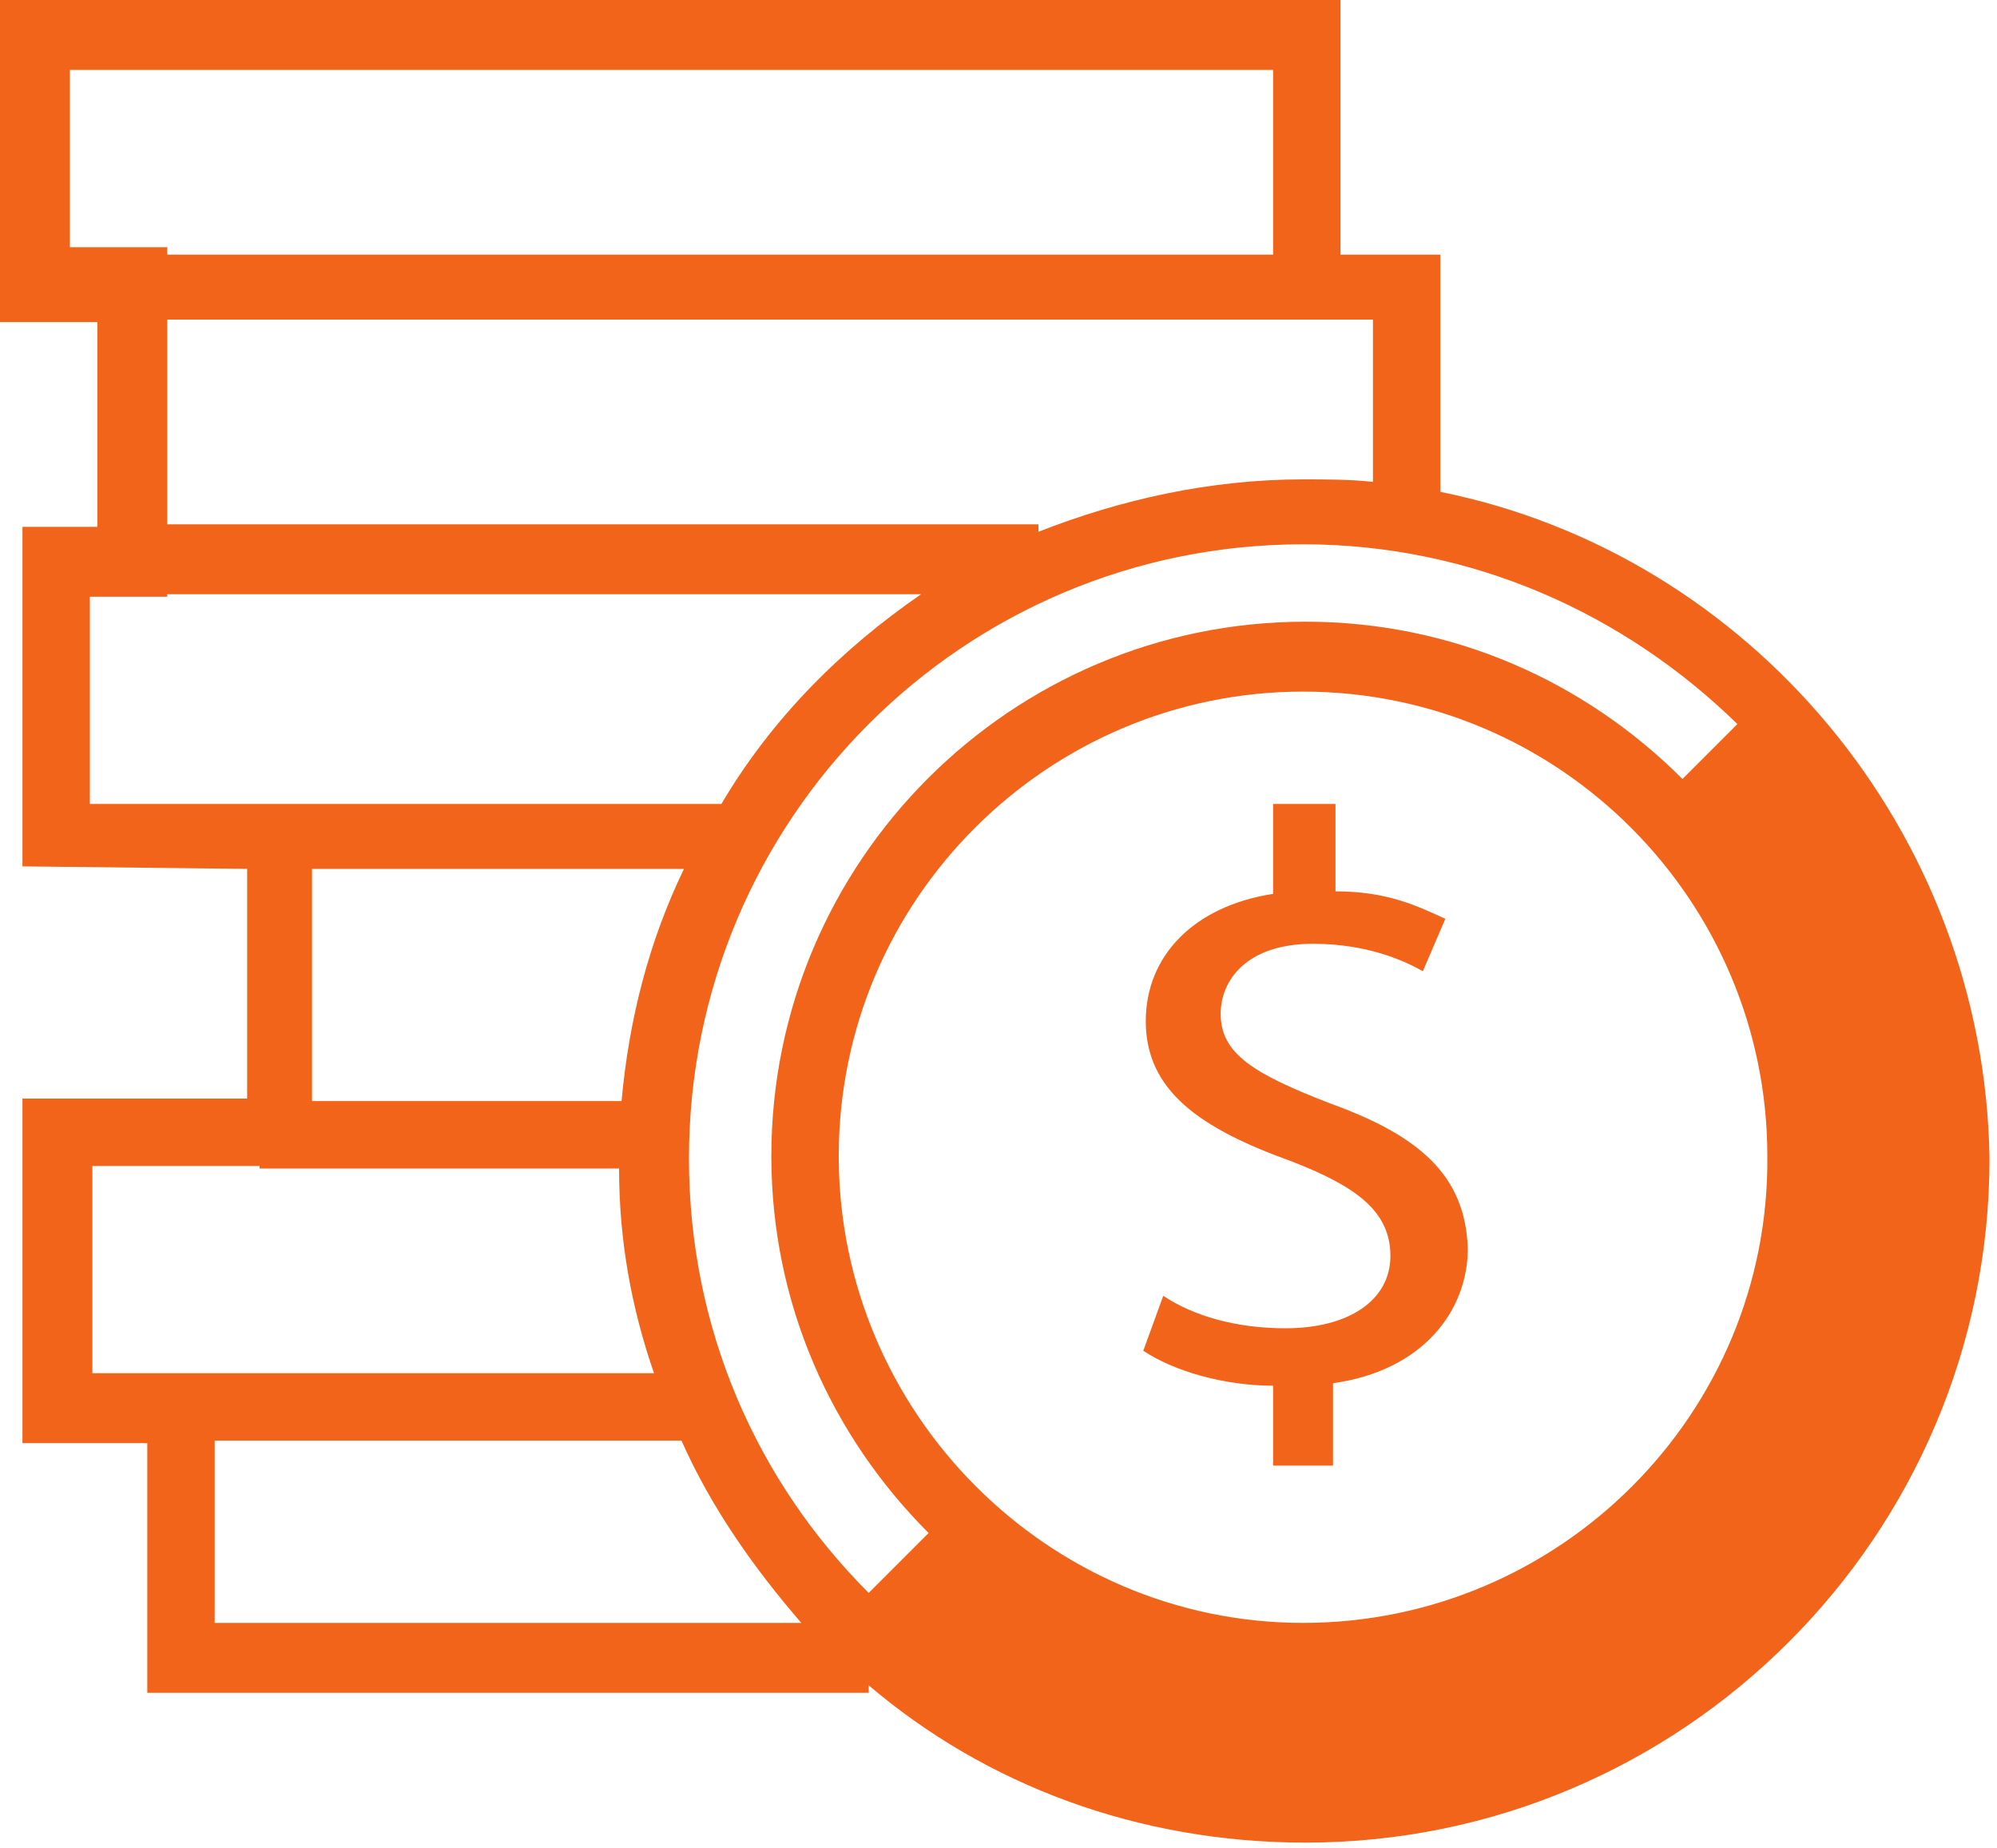
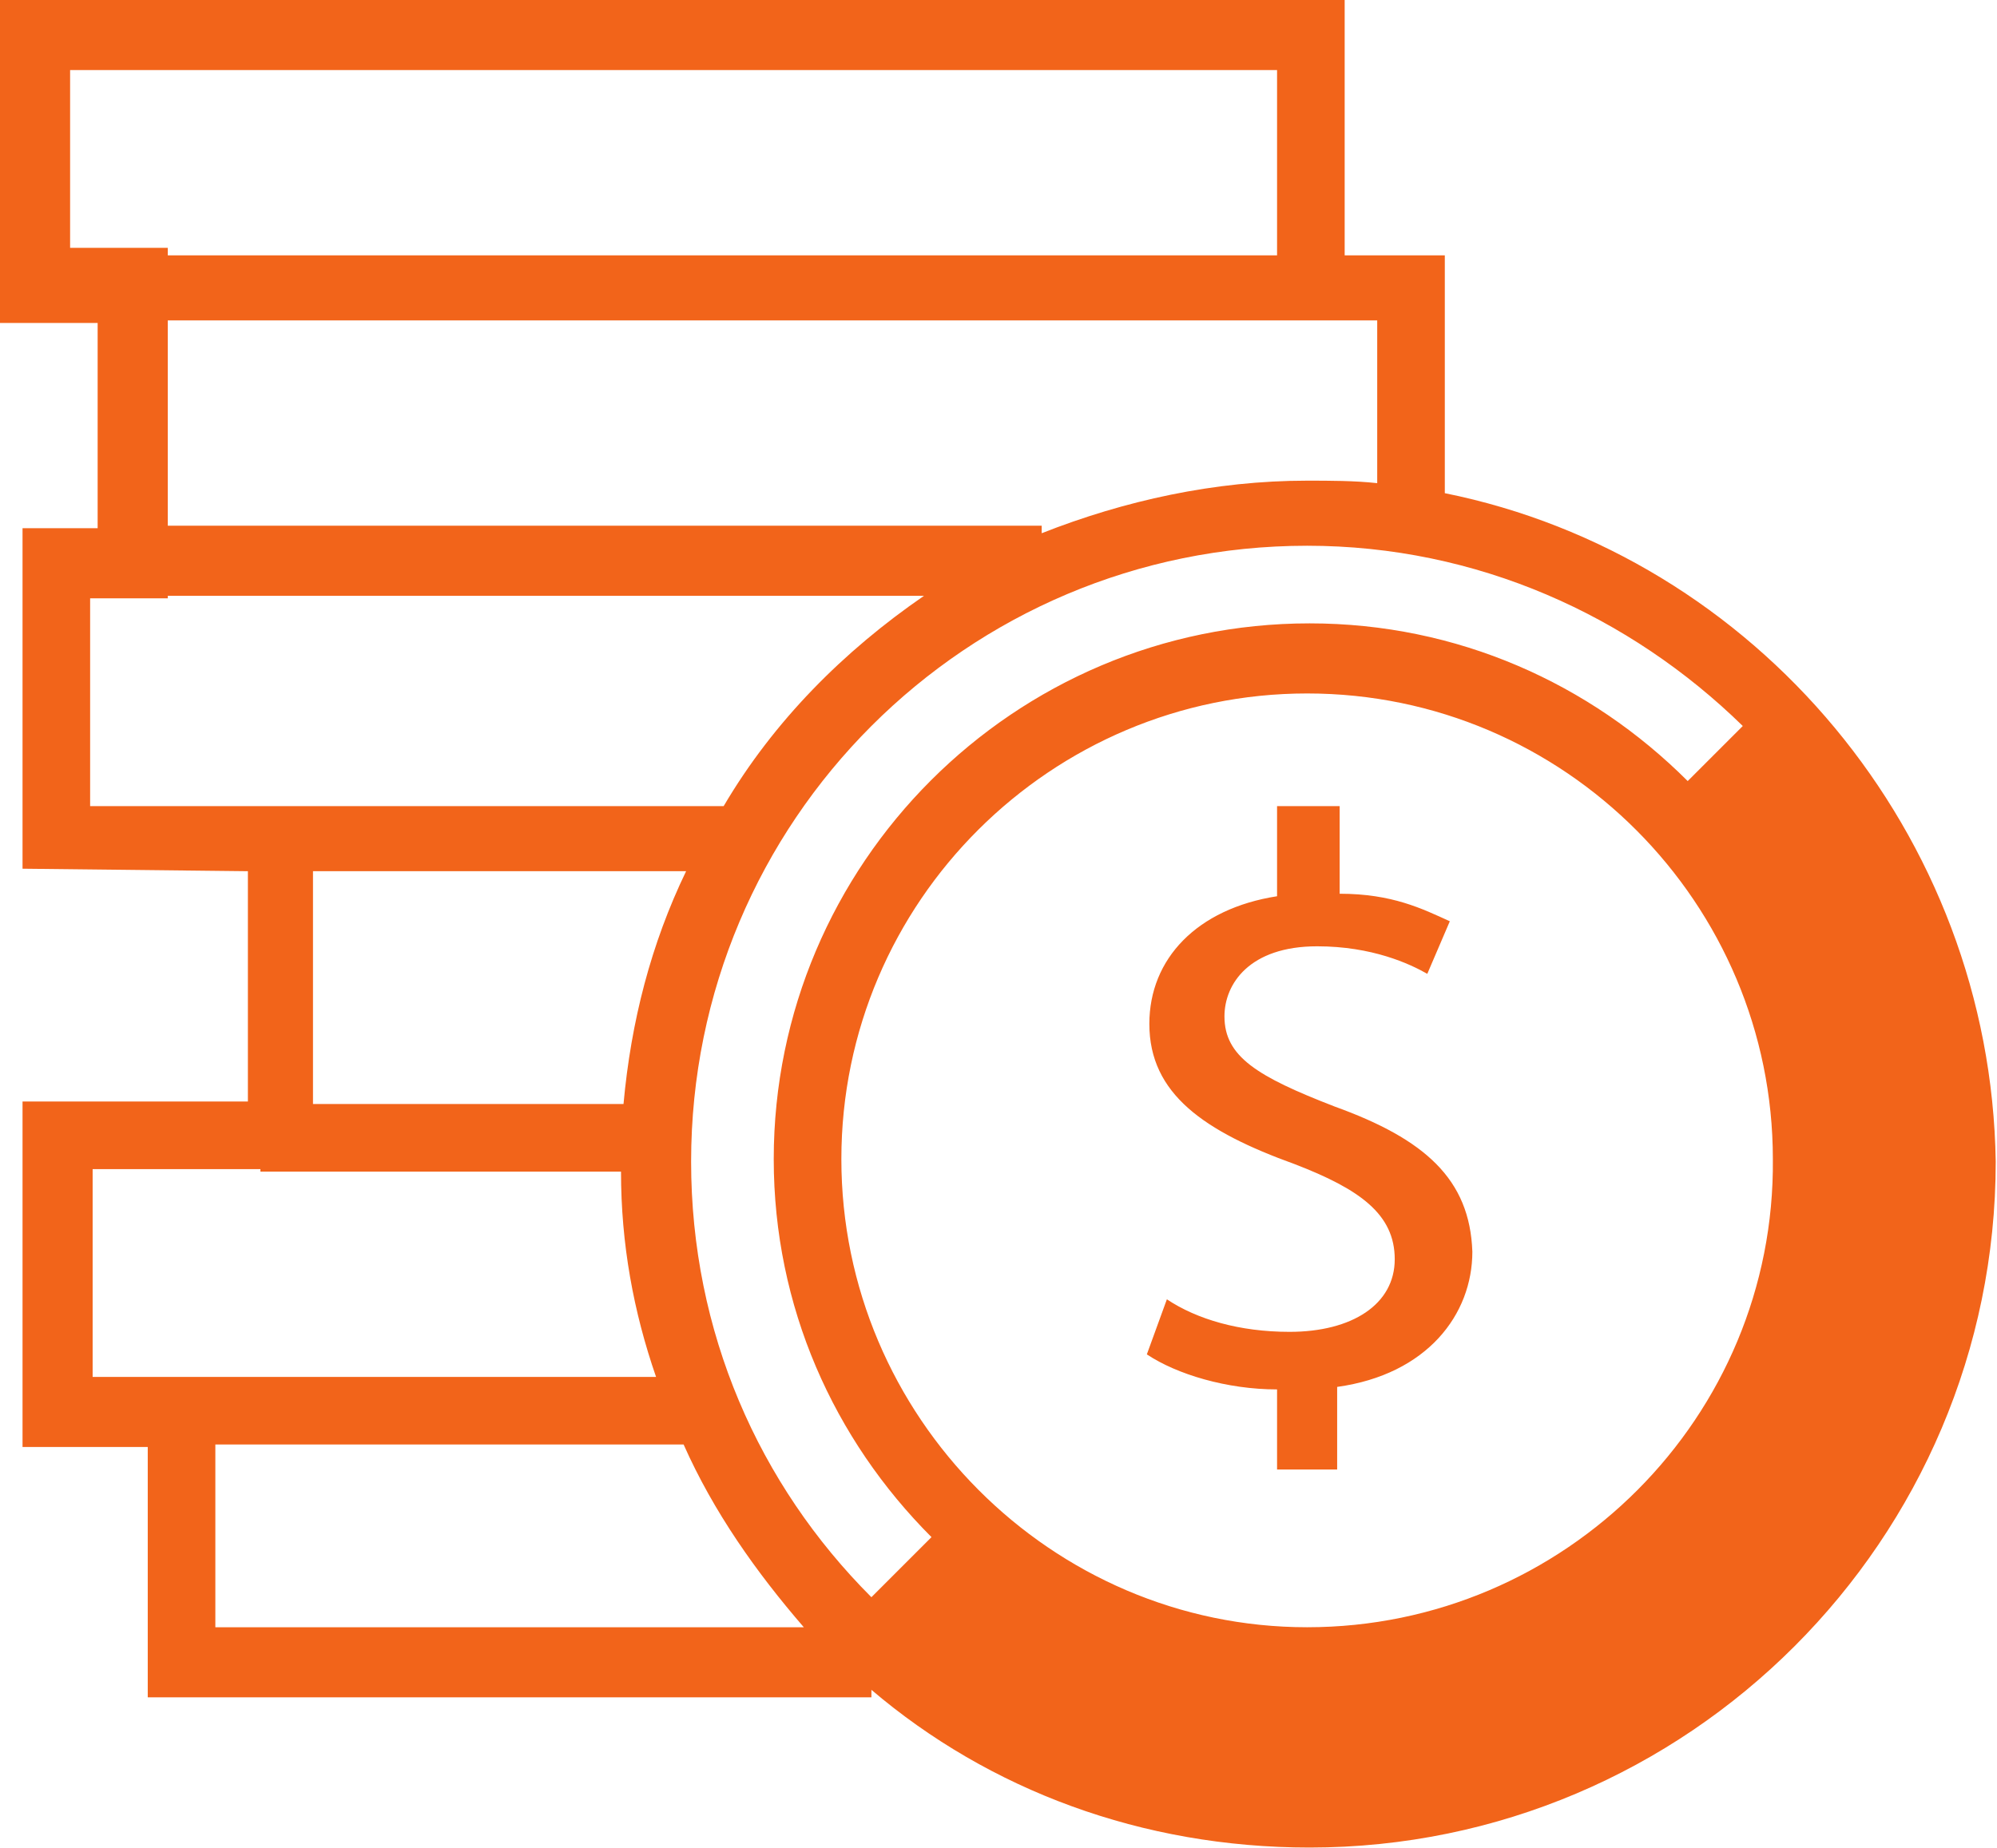
- <svg xmlns="http://www.w3.org/2000/svg" width="80" height="74" viewBox="0 0 80 74" fill="none">
-   <path d="M57.7 19.7V10.2H53.7V0H0V12.9H3.9V21.1H0.9V34.7L9.9 34.8V44H0.9V57.8H5.9V67.8H34.8V67.5C39.5 71.5 45.6 73.8 52.3 73.8C67.4 73.8 79.7 61.5 79.7 46.4C79.5 33.3 70.1 22.2 57.7 19.7ZM55 12.9V19.3C54.1 19.2 53.1 19.2 52.2 19.2C48.5 19.2 44.9 20 41.6 21.3V21H6.7V12.8H55V12.9ZM2.8 9.9V2.8H51V10.2H6.7V9.9H2.8ZM3.6 32.1V23.9H6.7V23.8H36.9C33.7 26 30.9 28.8 28.9 32.2H3.6V32.1ZM27.4 34.8C26 37.7 25.2 40.8 24.9 44.1H12.5V34.8H27.4ZM3.7 55V46.7H10.4V46.8H24.8C24.8 49.7 25.3 52.4 26.2 55H8.6H3.7ZM8.6 65V57.7H27.3C28.5 60.4 30.2 62.8 32.1 65H8.6ZM34.8 63.8C30.3 59.3 27.6 53.2 27.6 46.4C27.6 32.8 38.6 21.8 52.2 21.8C59 21.8 65.1 24.6 69.6 29L67.4 31.2C63.5 27.3 58.2 24.9 52.3 24.9C40.5 24.9 30.9 34.5 30.9 46.3C30.9 52.2 33.3 57.5 37.2 61.4L34.8 63.8ZM52.2 65C42 65 33.6 56.6 33.6 46.3C33.6 36 42 27.7 52.2 27.7C62.5 27.7 70.8 36.1 70.8 46.3C70.9 56.6 62.5 65 52.2 65ZM53.3 44.2C50.2 43 48.9 42.2 48.9 40.6C48.9 39.3 49.9 37.8 52.6 37.8C54.8 37.8 56.3 38.5 57 38.9L57.9 36.8C56.8 36.3 55.6 35.7 53.5 35.7V32.2H51V35.8C47.8 36.3 45.9 38.3 45.9 40.9C45.9 43.7 48.1 45.2 51.7 46.5C54.3 47.5 55.7 48.5 55.7 50.3C55.7 52.1 54 53.2 51.5 53.2C49.5 53.2 47.8 52.7 46.6 51.9L45.8 54.1C47 54.9 49 55.5 51 55.5V58.7H53.4V55.4C57 54.9 58.8 52.5 58.8 50C58.7 47.1 56.9 45.5 53.3 44.2Z" fill="#F2641A" />
+ <svg xmlns="http://www.w3.org/2000/svg" width="67" height="62" viewBox="0 0 67 62" fill="none">
+   <path d="M48.474 16.55V8.569H45.114V0H0V10.837H3.276V17.726H0.756V29.152L8.317 29.236V36.965H0.756V48.558H4.957V56.959H29.236V56.707C33.184 60.068 38.309 62 43.938 62C56.623 62 66.957 51.667 66.957 38.981C66.789 27.976 58.892 18.65 48.474 16.55ZM46.206 10.837V16.214C45.45 16.13 44.61 16.13 43.854 16.13C40.745 16.13 37.721 16.802 34.949 17.894V17.642H5.629V10.753H46.206V10.837ZM2.352 8.317V2.352H42.846V8.569H5.629V8.317H2.352ZM3.024 26.968V20.079H5.629V19.995H31C28.312 21.843 25.959 24.195 24.279 27.052H3.024V26.968ZM23.019 29.236C21.843 31.672 21.171 34.276 20.919 37.049H10.501V29.236H23.019ZM3.108 46.206V39.233H8.737V39.317H20.835C20.835 41.753 21.255 44.022 22.011 46.206H7.225H3.108ZM7.225 54.607V48.474H22.935C23.943 50.742 25.371 52.759 26.968 54.607H7.225ZM29.236 53.599C25.455 49.818 23.187 44.694 23.187 38.981C23.187 27.556 32.428 18.314 43.854 18.314C49.566 18.314 54.691 20.667 58.471 24.363L56.623 26.211C53.347 22.935 48.894 20.919 43.938 20.919C34.024 20.919 25.959 28.984 25.959 38.897C25.959 43.854 27.976 48.306 31.252 51.583L29.236 53.599ZM43.854 54.607C35.285 54.607 28.228 47.55 28.228 38.897C28.228 30.244 35.285 23.271 43.854 23.271C52.507 23.271 59.48 30.328 59.48 38.897C59.564 47.55 52.507 54.607 43.854 54.607ZM44.778 37.133C42.173 36.125 41.081 35.453 41.081 34.108C41.081 33.016 41.921 31.756 44.19 31.756C46.038 31.756 47.298 32.344 47.886 32.68L48.642 30.916C47.718 30.496 46.71 29.992 44.946 29.992V27.052H42.846V30.076C40.157 30.496 38.561 32.176 38.561 34.36C38.561 36.713 40.409 37.973 43.434 39.065C45.618 39.905 46.794 40.745 46.794 42.258C46.794 43.77 45.366 44.694 43.266 44.694C41.585 44.694 40.157 44.274 39.149 43.602L38.477 45.45C39.485 46.122 41.165 46.626 42.846 46.626V49.314H44.862V46.542C47.886 46.122 49.398 44.106 49.398 42.005C49.314 39.569 47.802 38.225 44.778 37.133Z" fill="#F2641A" />
</svg>
